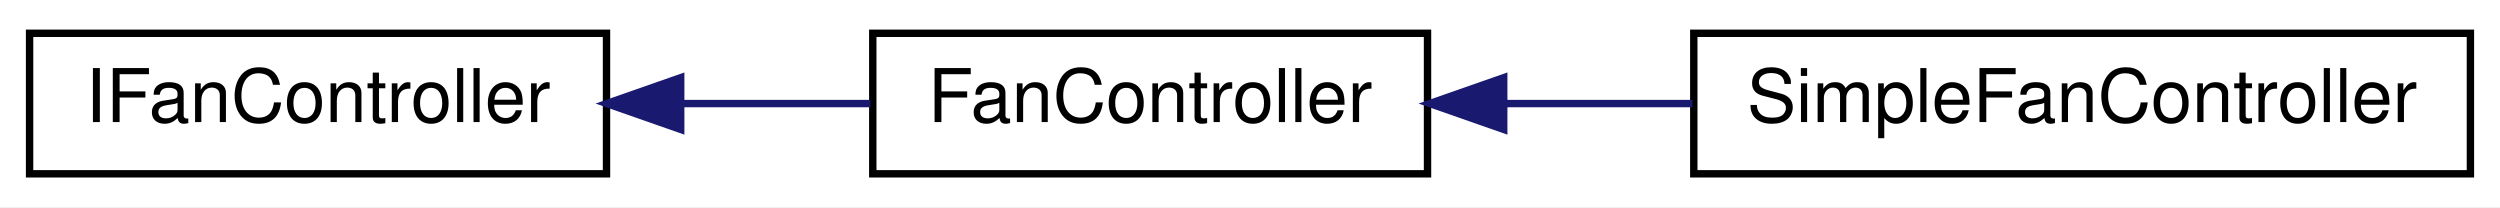
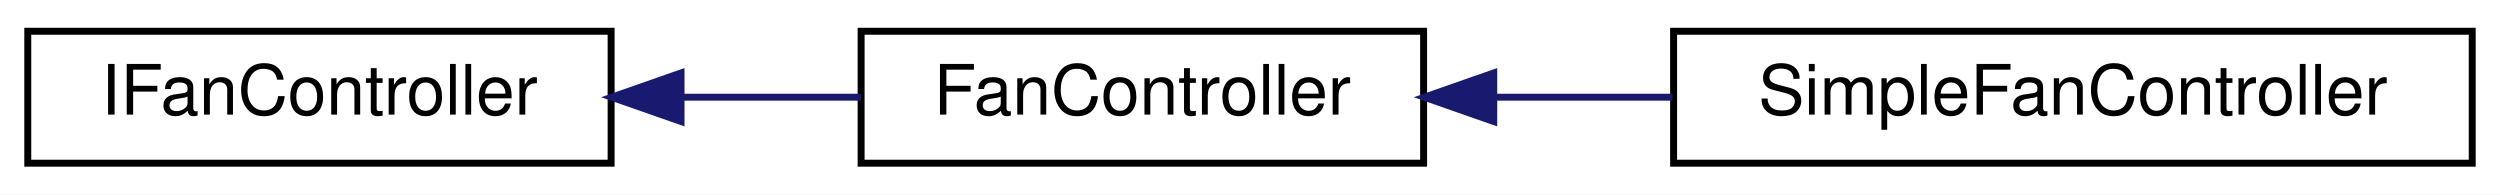
- <svg xmlns="http://www.w3.org/2000/svg" xmlns:xlink="http://www.w3.org/1999/xlink" width="338pt" height="28pt" viewBox="0.00 0.00 338.00 28.00">
+ <svg xmlns="http://www.w3.org/2000/svg" xmlns:xlink="http://www.w3.org/1999/xlink" width="360pt" height="28pt" viewBox="0.00 0.00 360.00 28.00">
  <g id="graph0" class="graph" transform="scale(1 1) rotate(0) translate(4 24)">
-     <polygon fill="#ffffff" stroke="transparent" points="-4,4 -4,-24 334,-24 334,4 -4,4" />
+     <polygon fill="white" stroke="transparent" points="-4,4 -4,-24 356,-24 356,4 -4,4" />
    <g id="node1" class="node">
      <g id="a_node1">
-         <a xlink:href="classIFanController.html" target="_top" xlink:title="IFanController">
-           <polygon fill="#ffffff" stroke="#000000" points="0,-.5 0,-19.5 78,-19.5 78,-.5 0,-.5" />
-           <text text-anchor="middle" x="39" y="-7.5" font-family="Helvetica,sans-Serif" font-size="10.00" fill="#000000">IFanController</text>
+         <a xlink:href="classIFanController.html" target="_top" xlink:title=" ">
+           <polygon fill="white" stroke="black" points="0,-0.5 0,-19.5 84,-19.5 84,-0.5 0,-0.5" />
+           <text text-anchor="middle" x="42" y="-7.5" font-family="Helvetica,sans-Serif" font-size="10.00">IFanController</text>
        </a>
      </g>
    </g>
    <g id="node2" class="node">
      <g id="a_node2">
-         <a xlink:href="classFanController.html" target="_top" xlink:title="FanController">
-           <polygon fill="#ffffff" stroke="#000000" points="114,-.5 114,-19.5 189,-19.5 189,-.5 114,-.5" />
-           <text text-anchor="middle" x="151.5" y="-7.5" font-family="Helvetica,sans-Serif" font-size="10.00" fill="#000000">FanController</text>
+         <a xlink:href="classFanController.html" target="_top" xlink:title=" ">
+           <polygon fill="white" stroke="black" points="120,-0.5 120,-19.5 201,-19.5 201,-0.5 120,-0.5" />
+           <text text-anchor="middle" x="160.5" y="-7.5" font-family="Helvetica,sans-Serif" font-size="10.00">FanController</text>
        </a>
      </g>
    </g>
    <g id="edge1" class="edge">
-       <path fill="none" stroke="#191970" d="M88.263,-10C96.782,-10 105.52,-10 113.676,-10" />
-       <polygon fill="#191970" stroke="#191970" points="88.031,-6.5 78.031,-10 88.031,-13.5 88.031,-6.5" />
+       <path fill="none" stroke="midnightblue" d="M94.1,-10C102.77,-10 111.66,-10 119.97,-10" />
+       <polygon fill="midnightblue" stroke="midnightblue" points="94.07,-6.5 84.07,-10 94.07,-13.5 94.07,-6.5" />
    </g>
    <g id="node3" class="node">
      <g id="a_node3">
-         <a xlink:href="classSimpleFanController.html" target="_top" xlink:title="SimpleFanController">
-           <polygon fill="#ffffff" stroke="#000000" points="225,-.5 225,-19.5 330,-19.5 330,-.5 225,-.5" />
-           <text text-anchor="middle" x="277.5" y="-7.5" font-family="Helvetica,sans-Serif" font-size="10.00" fill="#000000">SimpleFanController</text>
+         <a xlink:href="classSimpleFanController.html" target="_top" xlink:title=" ">
+           <polygon fill="white" stroke="black" points="237,-0.5 237,-19.5 352,-19.5 352,-0.5 237,-0.5" />
+           <text text-anchor="middle" x="294.5" y="-7.5" font-family="Helvetica,sans-Serif" font-size="10.00">SimpleFanController</text>
        </a>
      </g>
    </g>
    <g id="edge2" class="edge">
-       <path fill="none" stroke="#191970" d="M199.534,-10C207.801,-10 216.433,-10 224.815,-10" />
-       <polygon fill="#191970" stroke="#191970" points="199.304,-6.5 189.304,-10 199.304,-13.5 199.304,-6.5" />
+       <path fill="none" stroke="midnightblue" d="M211.12,-10C219.51,-10 228.29,-10 236.84,-10" />
+       <polygon fill="midnightblue" stroke="midnightblue" points="211.1,-6.5 201.1,-10 211.1,-13.5 211.1,-6.5" />
    </g>
  </g>
</svg>
